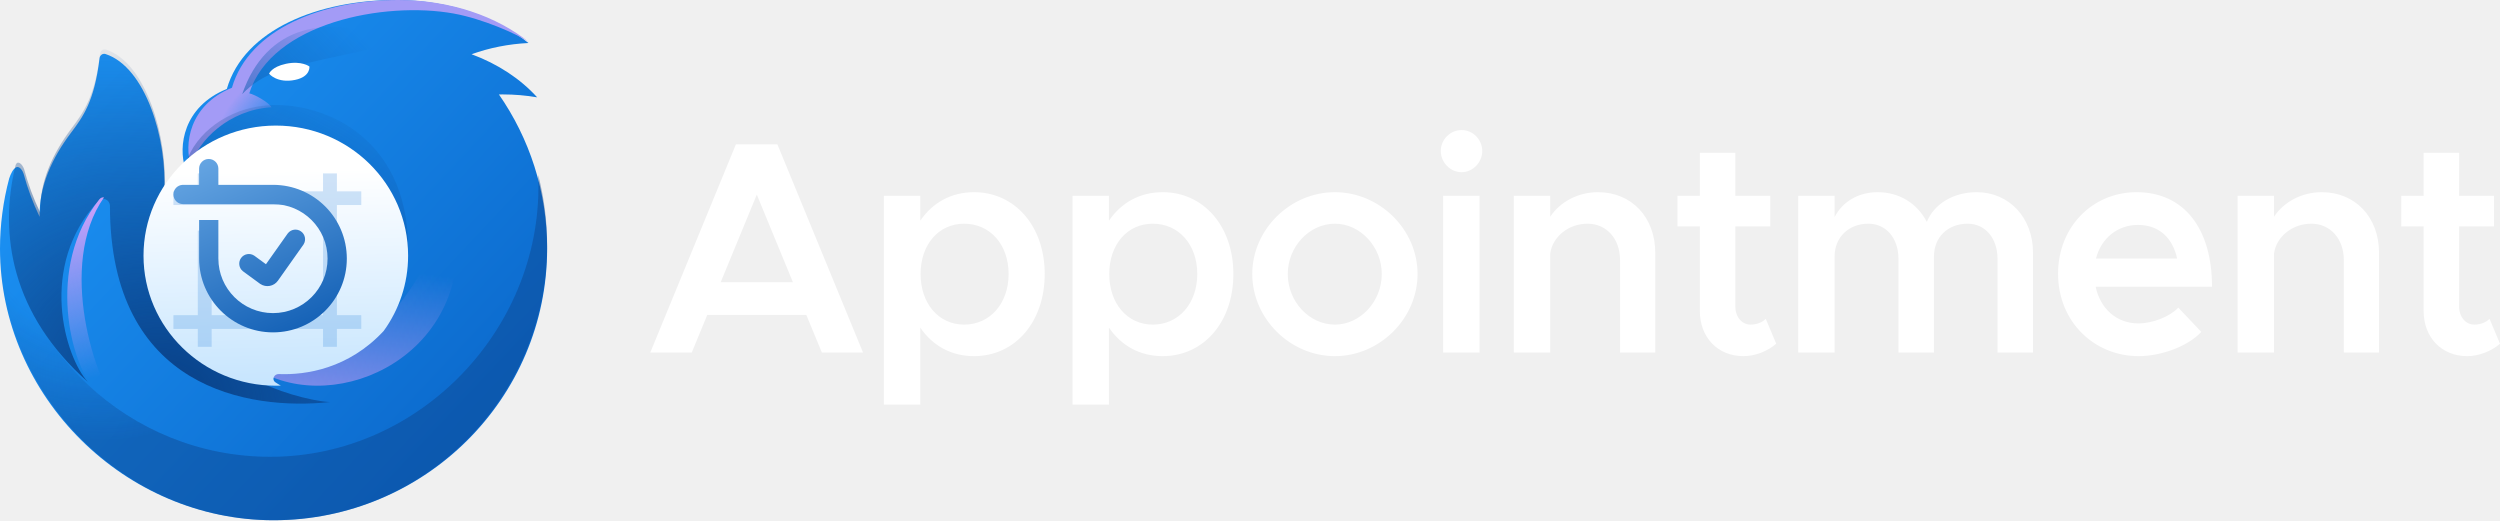
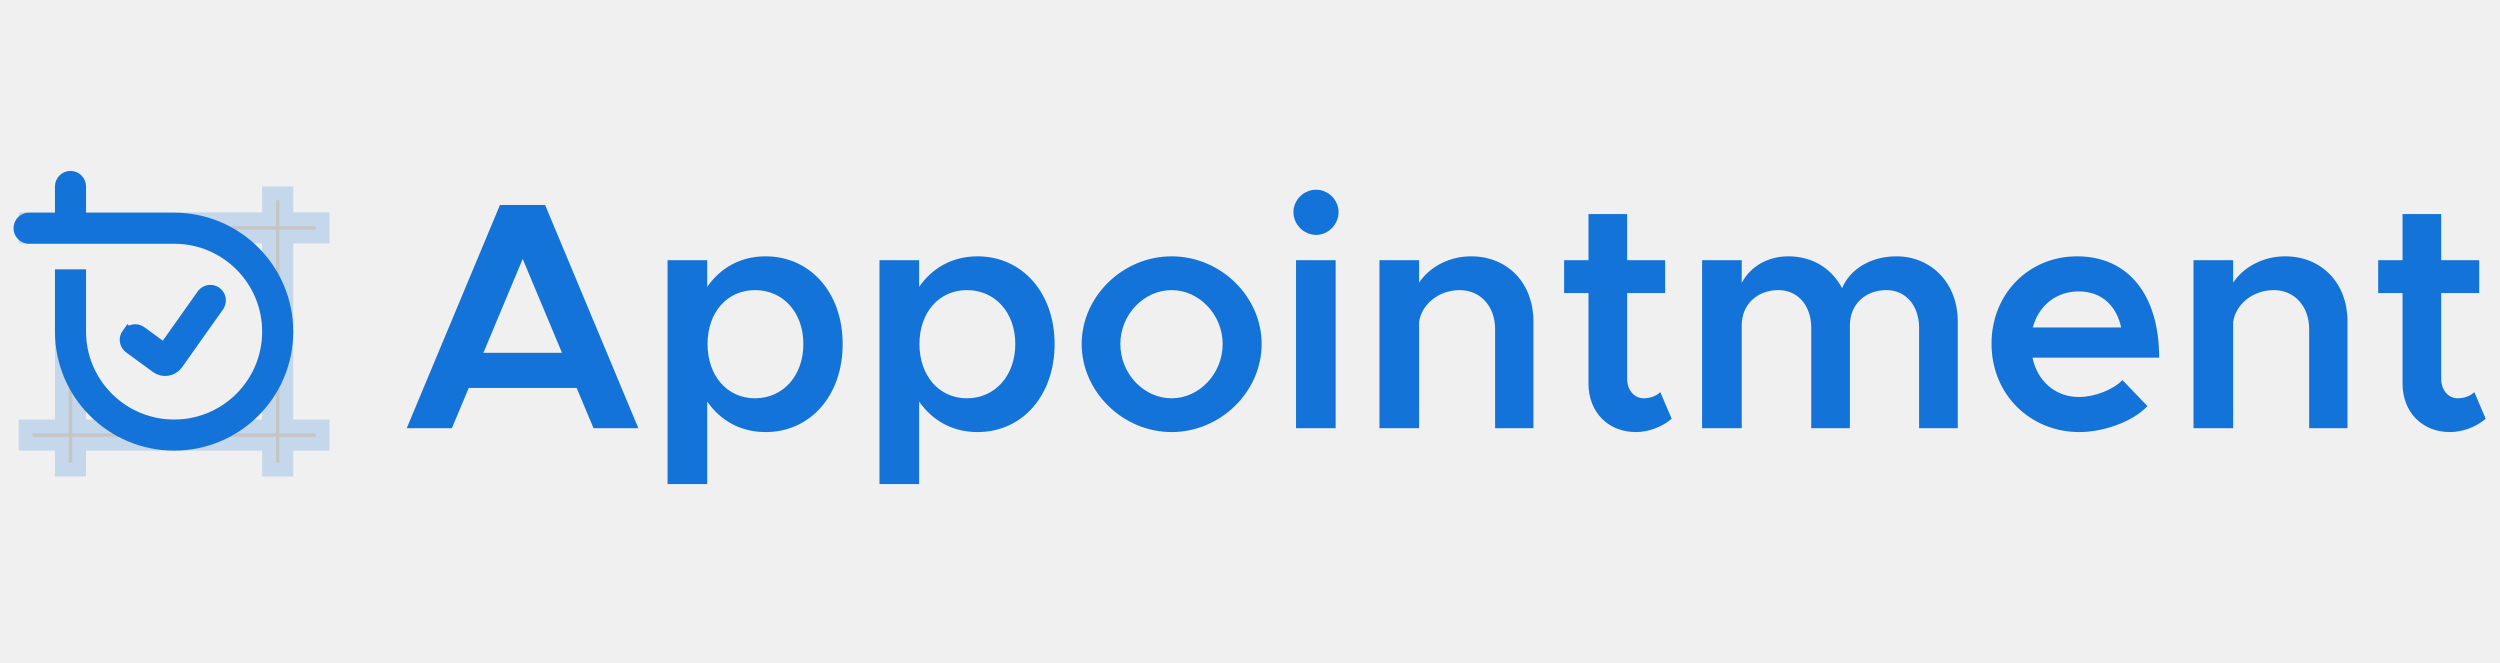
- <svg xmlns="http://www.w3.org/2000/svg" width="173" height="36" viewBox="0 0 173 36" fill="none">
-   <path d="M15.691 6.16H15.694C16.887 2.021 22.081 0 27.375 0C31.032 0 34.317 1.15 36.568 2.976C35.173 3.045 33.847 3.316 32.633 3.753C34.451 4.424 36.014 5.457 37.172 6.735C36.404 6.604 35.607 6.534 34.789 6.534C34.702 6.534 34.614 6.535 34.526 6.537C36.63 9.566 37.862 13.24 37.862 17.199C37.862 27.582 29.386 36 18.931 36C8.637 36 0 27.44 0 17.199C0 15.581 0.217 13.911 0.637 12.345C0.747 12.016 0.9 11.701 1.105 11.585C1.36 11.441 1.592 11.871 1.63 12.012C1.907 13.046 2.281 14.047 2.742 15.005C2.702 12.858 3.625 10.903 4.895 9.212C5.742 8.084 6.527 7.039 6.89 4.024C6.914 3.822 7.107 3.676 7.302 3.739C10.059 4.636 11.588 9.573 11.359 13.385C12.882 13.601 12.819 11.642 12.819 11.642C12.332 10.157 12.657 7.395 15.686 6.16H15.691Z" fill="url(#paint0_linear_2149_1721)" />
-   <path opacity="0.9" d="M37.243 12.104C37.703 22.579 29.143 31.61 18.706 31.61C8.935 31.61 0.927 24.012 0.203 14.368C0.076 15.259 0.006 16.169 0 17.094C0.074 27.414 8.69 36 18.931 36C29.386 36 37.862 27.473 37.862 16.954C37.862 15.278 37.647 13.652 37.243 12.104Z" fill="url(#paint1_radial_2149_1721)" />
-   <path d="M18.785 7.426C18.583 7.073 17.655 6.55 17.25 6.459C18.785 1.572 26.606 0.071 31.393 0.936C33.385 1.296 35.866 2.375 36.62 2.935C34.402 1.135 31.165 0 27.561 0C22.344 0 17.224 1.993 16.049 6.075H16.046H16.041C13.056 7.293 12.736 10.018 13.216 11.483C13.676 9.735 15.868 7.587 18.785 7.426Z" fill="url(#paint2_radial_2149_1721)" />
-   <path d="M24.04 3.747C19.658 4.688 18.226 4.995 16.759 6.517C18.406 1.757 22.611 0.793 27.621 2.962C26.242 3.274 25.061 3.527 24.04 3.747Z" fill="url(#paint3_linear_2149_1721)" />
-   <path d="M1.069 11.469C-0.091 16.199 0.805 21.758 6.075 26.424C4.506 24.715 2.591 18.406 6.818 13.898C7.103 13.595 7.593 13.818 7.608 14.233C7.608 26.91 17.217 28.416 22.834 27.824C20.123 27.672 12.619 24.973 19.289 23.735C22.775 23.089 28.241 22.074 28.241 17.19C28.241 9.271 22.093 6.956 18.365 7.301C15.814 7.536 13.543 9.149 12.844 11.341C13.112 12.206 12.098 13.349 11.384 13.248C11.613 9.431 10.087 4.326 7.334 3.429C7.139 3.365 6.946 3.511 6.922 3.714C6.56 6.733 5.776 7.779 4.931 8.908C3.662 10.602 2.741 12.559 2.781 14.709C2.32 13.749 1.947 12.747 1.67 11.712C1.639 11.595 1.47 11.271 1.266 11.256C1.155 11.248 1.097 11.355 1.069 11.469Z" fill="url(#paint4_radial_2149_1721)" />
-   <path d="M18.311 25.863C24.114 28.75 33.475 23.886 31.346 14.276C28.672 21.131 24.385 26.124 18.311 25.863Z" fill="url(#paint5_linear_2149_1721)" />
-   <path d="M6.872 13.799C6.966 13.681 7.085 13.641 7.198 13.659C3.929 18.318 6.566 26.5 8.375 28.509C8.476 28.844 6.659 27.104 6.408 26.696C5.032 25.331 3.059 18.569 6.872 13.799Z" fill="url(#paint6_linear_2149_1721)" />
-   <path d="M19.086 8.69C24.143 8.69 28.241 12.719 28.241 17.69C28.241 19.631 27.616 21.429 26.552 22.9C24.127 25.516 21.163 25.961 19.291 25.885C18.966 25.872 18.782 26.272 19.052 26.452C19.181 26.539 19.308 26.615 19.433 26.683C19.318 26.688 19.202 26.69 19.086 26.69C14.03 26.69 9.931 22.66 9.931 17.69C9.931 12.719 14.03 8.69 19.086 8.69Z" fill="url(#paint7_linear_2149_1721)" />
-   <path d="M20.418 5.529C21.507 5.305 21.412 4.601 21.412 4.601C21.412 4.601 20.867 4.183 19.787 4.415C18.777 4.632 18.621 5.101 18.621 5.101C18.621 5.101 19.172 5.785 20.418 5.529Z" fill="white" />
-   <path opacity="0.2" d="M14.647 13.24H22.353V12H23.313V13.24H25V14.189H23.313V21.811H25V22.76H23.313V24H22.353V22.76H14.647V24H13.687V22.76H12V21.811H13.687V15.957H14.647V21.811H22.353V14.189H12V13.24H13.687V12H14.647V13.24Z" fill="#1373D9" />
-   <path d="M14.444 11C14.813 11 15.111 11.299 15.111 11.667V12.791H18.895C21.715 12.791 24 15.076 24 17.895C24 20.715 21.711 23 18.892 23C16.07 23 13.778 20.712 13.778 17.889V15.222H15.111V17.889C15.111 19.975 16.805 21.667 18.892 21.667C20.976 21.667 22.667 19.978 22.667 17.895C22.667 15.813 20.978 14.124 18.895 14.124H12.667L12.632 14.123C12.28 14.106 12 13.814 12 13.458C12 13.101 12.28 12.81 12.632 12.792L12.667 12.791H13.778V11.667C13.778 11.299 14.076 11 14.444 11ZM19.921 16.143C20.139 15.866 20.538 15.805 20.83 16.012C21.121 16.218 21.197 16.614 21.008 16.912L20.988 16.941L19.232 19.423C18.954 19.816 18.416 19.914 18.019 19.653L17.981 19.627L16.828 18.782L16.801 18.761C16.527 18.539 16.474 18.138 16.684 17.85C16.895 17.563 17.293 17.493 17.588 17.687L17.616 17.707L18.404 18.284L19.9 16.17L19.921 16.143Z" fill="url(#paint8_linear_2149_1721)" />
-   <path d="M56.872 24.393L55.798 21.793H48.943L47.87 24.393H45L50.926 9.986H53.795L59.721 24.393H56.872ZM49.873 19.527H54.869L52.371 13.467L49.873 19.527ZM67.401 13.299C70.229 13.299 72.294 15.648 72.294 18.961C72.294 22.296 70.229 24.645 67.401 24.645C65.811 24.645 64.531 23.91 63.684 22.673V28H61.165V13.551H63.684V15.27C64.531 14.033 65.811 13.299 67.401 13.299ZM66.719 22.463C68.515 22.463 69.796 20.995 69.796 18.961C69.796 16.927 68.515 15.48 66.719 15.48C64.944 15.48 63.705 16.927 63.705 18.961C63.705 20.995 64.944 22.463 66.719 22.463ZM80.456 13.299C83.285 13.299 85.349 15.648 85.349 18.961C85.349 22.296 83.285 24.645 80.456 24.645C78.866 24.645 77.586 23.91 76.74 22.673V28H74.221V13.551H76.74V15.27C77.586 14.033 78.866 13.299 80.456 13.299ZM79.775 22.463C81.571 22.463 82.851 20.995 82.851 18.961C82.851 16.927 81.571 15.48 79.775 15.48C77.999 15.48 76.76 16.927 76.76 18.961C76.76 20.995 77.999 22.463 79.775 22.463ZM92.376 24.645C89.279 24.645 86.657 22.044 86.657 18.961C86.657 15.879 89.279 13.299 92.376 13.299C95.473 13.299 98.095 15.879 98.095 18.961C98.095 22.044 95.473 24.645 92.376 24.645ZM92.376 22.463C94.131 22.463 95.618 20.87 95.618 18.961C95.618 17.074 94.131 15.48 92.376 15.48C90.601 15.48 89.114 17.074 89.114 18.961C89.114 20.87 90.601 22.463 92.376 22.463ZM101.147 11.915C100.342 11.915 99.702 11.223 99.702 10.447C99.702 9.671 100.342 9 101.147 9C101.932 9 102.572 9.671 102.572 10.447C102.572 11.223 101.932 11.915 101.147 11.915ZM99.867 24.393V13.551H102.386V24.393H99.867ZM110.579 13.299C112.912 13.299 114.544 15.04 114.544 17.493V24.393H112.107V17.997C112.107 16.529 111.178 15.48 109.857 15.48C108.535 15.48 107.441 16.382 107.276 17.535V24.393H104.757V13.551H107.276V14.998C107.937 13.991 109.175 13.299 110.579 13.299ZM122.192 22.065L122.914 23.785C122.316 24.309 121.449 24.645 120.643 24.645C118.868 24.645 117.629 23.344 117.629 21.52V15.669H116.08V13.551H117.629V10.573H120.086V13.551H122.502V15.669H120.086V21.205C120.086 21.939 120.54 22.463 121.139 22.463C121.573 22.463 121.965 22.296 122.192 22.065ZM136.783 13.299C139.012 13.299 140.685 15.04 140.685 17.493V24.393H138.228V17.913C138.228 16.487 137.381 15.48 136.163 15.48C134.78 15.48 133.83 16.424 133.83 17.745V24.393H131.373V17.913C131.373 16.487 130.527 15.48 129.288 15.48C127.925 15.48 126.955 16.424 126.955 17.745V24.393H124.436V13.551H126.955V15.019C127.492 13.97 128.586 13.299 129.928 13.299C131.435 13.299 132.674 14.075 133.335 15.354C133.851 14.096 135.193 13.299 136.783 13.299ZM147.972 22.38C148.964 22.38 150.14 21.918 150.739 21.289L152.329 22.967C151.4 23.974 149.542 24.645 147.993 24.645C144.937 24.645 142.418 22.275 142.418 18.94C142.418 15.69 144.813 13.299 147.848 13.299C151.152 13.299 153.072 15.837 153.072 19.842H145.02C145.33 21.331 146.445 22.38 147.972 22.38ZM147.952 15.564C146.548 15.564 145.412 16.466 145.04 17.892H150.657C150.367 16.529 149.459 15.564 147.952 15.564ZM160.665 13.299C162.998 13.299 164.629 15.04 164.629 17.493V24.393H162.193V17.997C162.193 16.529 161.264 15.48 159.942 15.48C158.621 15.48 157.527 16.382 157.362 17.535V24.393H154.843V13.551H157.362V14.998C158.022 13.991 159.261 13.299 160.665 13.299ZM172.277 22.065L173 23.785C172.401 24.309 171.534 24.645 170.729 24.645C168.953 24.645 167.715 23.344 167.715 21.52V15.669H166.166V13.551H167.715V10.573H170.171V13.551H172.587V15.669H170.171V21.205C170.171 21.939 170.626 22.463 171.224 22.463C171.658 22.463 172.05 22.296 172.277 22.065Z" fill="white" />
-   <defs>
-     <linearGradient id="paint0_linear_2149_1721" x1="6.571" y1="6.197" x2="33.087" y2="31.101" gradientUnits="userSpaceOnUse">
-       <stop stop-color="#1B91F3" />
-       <stop offset="1" stop-color="#0B68CB" />
-     </linearGradient>
-     <radialGradient id="paint1_radial_2149_1721" cx="0" cy="0" r="1" gradientTransform="matrix(6.37866 14.7716 -14.0654 6.14768 6.52128 14.4262)" gradientUnits="userSpaceOnUse">
-       <stop offset="0.526" stop-color="#0B4186" stop-opacity="0" />
-       <stop offset="1" stop-color="#0B4186" stop-opacity="0.45" />
-     </radialGradient>
-     <radialGradient id="paint2_radial_2149_1721" cx="0" cy="0" r="1" gradientTransform="matrix(-2.07618 -2.6416 4.39828 -3.41441 19.7187 8.06135)" gradientUnits="userSpaceOnUse">
-       <stop stop-color="#A29CF6" stop-opacity="0" />
-       <stop offset="1" stop-color="#A39BF6" />
-     </radialGradient>
-     <linearGradient id="paint3_linear_2149_1721" x1="13.761" y1="13.281" x2="24.622" y2="2.203" gradientUnits="userSpaceOnUse">
-       <stop stop-color="#0F5DB0" />
-       <stop offset="1" stop-color="#0F5DB0" stop-opacity="0" />
-     </linearGradient>
-     <radialGradient id="paint4_radial_2149_1721" cx="0" cy="0" r="1" gradientTransform="matrix(10.8285 -22.3706 27.7476 13.3216 11.8164 27.1622)" gradientUnits="userSpaceOnUse">
-       <stop offset="0.016" stop-color="#094188" />
-       <stop offset="0.967" stop-color="#0B4186" stop-opacity="0" />
-     </radialGradient>
-     <linearGradient id="paint5_linear_2149_1721" x1="30.834" y1="19.138" x2="29.715" y2="27.942" gradientUnits="userSpaceOnUse">
-       <stop stop-color="#7B8BE9" stop-opacity="0" />
-       <stop offset="1" stop-color="#7B8BE9" />
-     </linearGradient>
-     <linearGradient id="paint6_linear_2149_1721" x1="4.659" y1="13.63" x2="7.663" y2="25.866" gradientUnits="userSpaceOnUse">
-       <stop offset="0.105" stop-color="#C59FF9" />
-       <stop offset="1" stop-color="#C59FF9" stop-opacity="0" />
-     </linearGradient>
-     <linearGradient id="paint7_linear_2149_1721" x1="20.358" y1="11.79" x2="20.899" y2="32.79" gradientUnits="userSpaceOnUse">
-       <stop stop-color="white" />
-       <stop offset="0.811" stop-color="#BEE1FE" />
-       <stop offset="1" stop-color="#96CEFD" />
-     </linearGradient>
-     <linearGradient id="paint8_linear_2149_1721" x1="12" y1="11" x2="18.22" y2="25.482" gradientUnits="userSpaceOnUse">
-       <stop stop-color="#6AA9E5" />
-       <stop offset="0.995" stop-color="#0D5BB2" />
-     </linearGradient>
-   </defs>
+ <svg xmlns="http://www.w3.org/2000/svg" width="181" height="48" viewBox="0 0 181 48" fill="none">
+   <style>
+         .logo-bg { opacity: 0.2; fill: #18181B; stroke: #1373D9; }
+         .logo-icon { fill: #1373D9; stroke: #1373D9; }
+         .logo-word { fill: #1373D9; }
+ 
+         @media (prefers-color-scheme: dark) {
+             .logo-bg { fill: #58C9FF; stroke: #58C9FF; }
+             .logo-icon { fill: #58C9FF; stroke: #58C9FF; }
+             .logo-word { fill: #FCFCFD; }
+         }
+     </style>
+   <path class="logo-bg" d="M5.729 14V15.875H19.48V14H20.73V15.875H23.355V17.125H20.73V30.875H23.355V32.125H20.73V34H19.48V32.125H5.729V33.999H4.479V32.125H1.854V30.875H4.479V20.924H5.729V30.875H19.48V17.125H1.854V15.875H4.479V14H5.729Z" />
+   <path class="logo-icon" d="M5.104 12.875C5.45 12.875 5.729 13.155 5.729 13.5V15.898H12.615C17.096 15.898 20.729 19.53 20.73 24.011C20.73 28.492 17.091 32.125 12.61 32.125C8.124 32.125 4.479 28.488 4.479 24V20H5.729V24C5.729 27.678 8.623 30.682 12.257 30.866L12.61 30.875C16.402 30.875 19.48 27.801 19.48 24.011C19.479 20.22 16.406 17.148 12.615 17.148H2.11L2.035 17.144C1.723 17.109 1.48 16.844 1.479 16.523L1.49 16.404C1.541 16.138 1.762 15.93 2.035 15.9L2.11 15.898H4.479V13.5C4.479 13.155 4.759 12.875 5.104 12.875ZM14.76 21.339C14.942 21.13 15.24 21.068 15.488 21.181L15.591 21.24C15.854 21.427 15.929 21.78 15.774 22.055L15.739 22.111L12.775 26.3C12.453 26.756 11.819 26.859 11.368 26.529L9.433 25.111L9.367 25.058C9.138 24.846 9.098 24.489 9.287 24.23L9.288 24.231C9.479 23.971 9.832 23.901 10.104 24.059L10.178 24.106L11.492 25.069L11.901 25.369L12.195 24.955L14.72 21.389L14.76 21.339Z" />
+   <path class="logo-word" d="M42.971 31L41.748 28.084H33.939L32.716 31H29.447L36.197 14.842H39.466L46.217 31H42.971ZM34.998 25.543H40.689L37.843 18.746L34.998 25.543ZM55.435 18.558C58.658 18.558 61.01 21.192 61.01 24.908C61.01 28.648 58.658 31.282 55.435 31.282C53.624 31.282 52.166 30.459 51.202 29.071V35.045H48.332V18.84H51.202V20.769C52.166 19.381 53.624 18.558 55.435 18.558ZM54.659 28.836C56.706 28.836 58.164 27.19 58.164 24.908C58.164 22.627 56.706 21.004 54.659 21.004C52.636 21.004 51.225 22.627 51.225 24.908C51.225 27.19 52.636 28.836 54.659 28.836ZM70.778 18.558C74.001 18.558 76.353 21.192 76.353 24.908C76.353 28.648 74.001 31.282 70.778 31.282C68.968 31.282 67.509 30.459 66.545 29.071V35.045H63.675V18.84H66.545V20.769C67.509 19.381 68.968 18.558 70.778 18.558ZM70.002 28.836C72.049 28.836 73.507 27.19 73.507 24.908C73.507 22.627 72.049 21.004 70.002 21.004C67.98 21.004 66.568 22.627 66.568 24.908C66.568 27.19 67.98 28.836 70.002 28.836ZM84.828 31.282C81.3 31.282 78.313 28.366 78.313 24.908C78.313 21.451 81.3 18.558 84.828 18.558C88.356 18.558 91.343 21.451 91.343 24.908C91.343 28.366 88.356 31.282 84.828 31.282ZM84.828 28.836C86.827 28.836 88.521 27.049 88.521 24.908C88.521 22.791 86.827 21.004 84.828 21.004C82.805 21.004 81.112 22.791 81.112 24.908C81.112 27.049 82.805 28.836 84.828 28.836ZM95.29 17.006C94.373 17.006 93.644 16.229 93.644 15.359C93.644 14.489 94.373 13.736 95.29 13.736C96.184 13.736 96.913 14.489 96.913 15.359C96.913 16.229 96.184 17.006 95.29 17.006ZM93.832 31V18.84H96.701V31H93.832ZM106.505 18.558C109.163 18.558 111.021 20.51 111.021 23.262V31H108.246V23.826C108.246 22.18 107.187 21.004 105.682 21.004C104.177 21.004 102.93 22.015 102.742 23.309V31H99.873V18.84H102.742V20.463C103.495 19.334 104.906 18.558 106.505 18.558ZM120.204 28.389L121.028 30.318C120.345 30.906 119.358 31.282 118.44 31.282C116.418 31.282 115.006 29.824 115.006 27.778V21.216H113.242V18.84H115.006V15.5H117.805V18.84H120.557V21.216H117.805V27.425C117.805 28.248 118.323 28.836 119.005 28.836C119.499 28.836 119.946 28.648 120.204 28.389ZM137.296 18.558C139.836 18.558 141.741 20.51 141.741 23.262V31H138.943V23.732C138.943 22.133 137.978 21.004 136.591 21.004C135.015 21.004 133.933 22.062 133.933 23.544V31H131.134V23.732C131.134 22.133 130.17 21.004 128.758 21.004C127.206 21.004 126.101 22.062 126.101 23.544V31H123.231V18.84H126.101V20.487C126.712 19.311 127.959 18.558 129.488 18.558C131.205 18.558 132.616 19.428 133.368 20.863C133.956 19.452 135.485 18.558 137.296 18.558ZM150.514 28.742C151.643 28.742 152.983 28.225 153.665 27.519L155.476 29.401C154.418 30.53 152.301 31.282 150.537 31.282C147.056 31.282 144.187 28.625 144.187 24.885C144.187 21.239 146.915 18.558 150.373 18.558C154.136 18.558 156.323 21.404 156.323 25.896H147.15C147.503 27.566 148.773 28.742 150.514 28.742ZM150.49 21.098C148.891 21.098 147.597 22.109 147.174 23.709H153.571C153.242 22.18 152.207 21.098 150.49 21.098ZM165.443 18.558C168.101 18.558 169.959 20.51 169.959 23.262V31H167.183V23.826C167.183 22.18 166.125 21.004 164.62 21.004C163.115 21.004 161.868 22.015 161.68 23.309V31H158.81V18.84H161.68V20.463C162.432 19.334 163.844 18.558 165.443 18.558ZM179.142 28.389L179.965 30.318C179.283 30.906 178.295 31.282 177.378 31.282C175.355 31.282 173.944 29.824 173.944 27.778V21.216H172.18V18.84H173.944V15.5H176.743V18.84H179.495V21.216H176.743V27.425C176.743 28.248 177.261 28.836 177.943 28.836C178.437 28.836 178.883 28.648 179.142 28.389Z" />
</svg>
